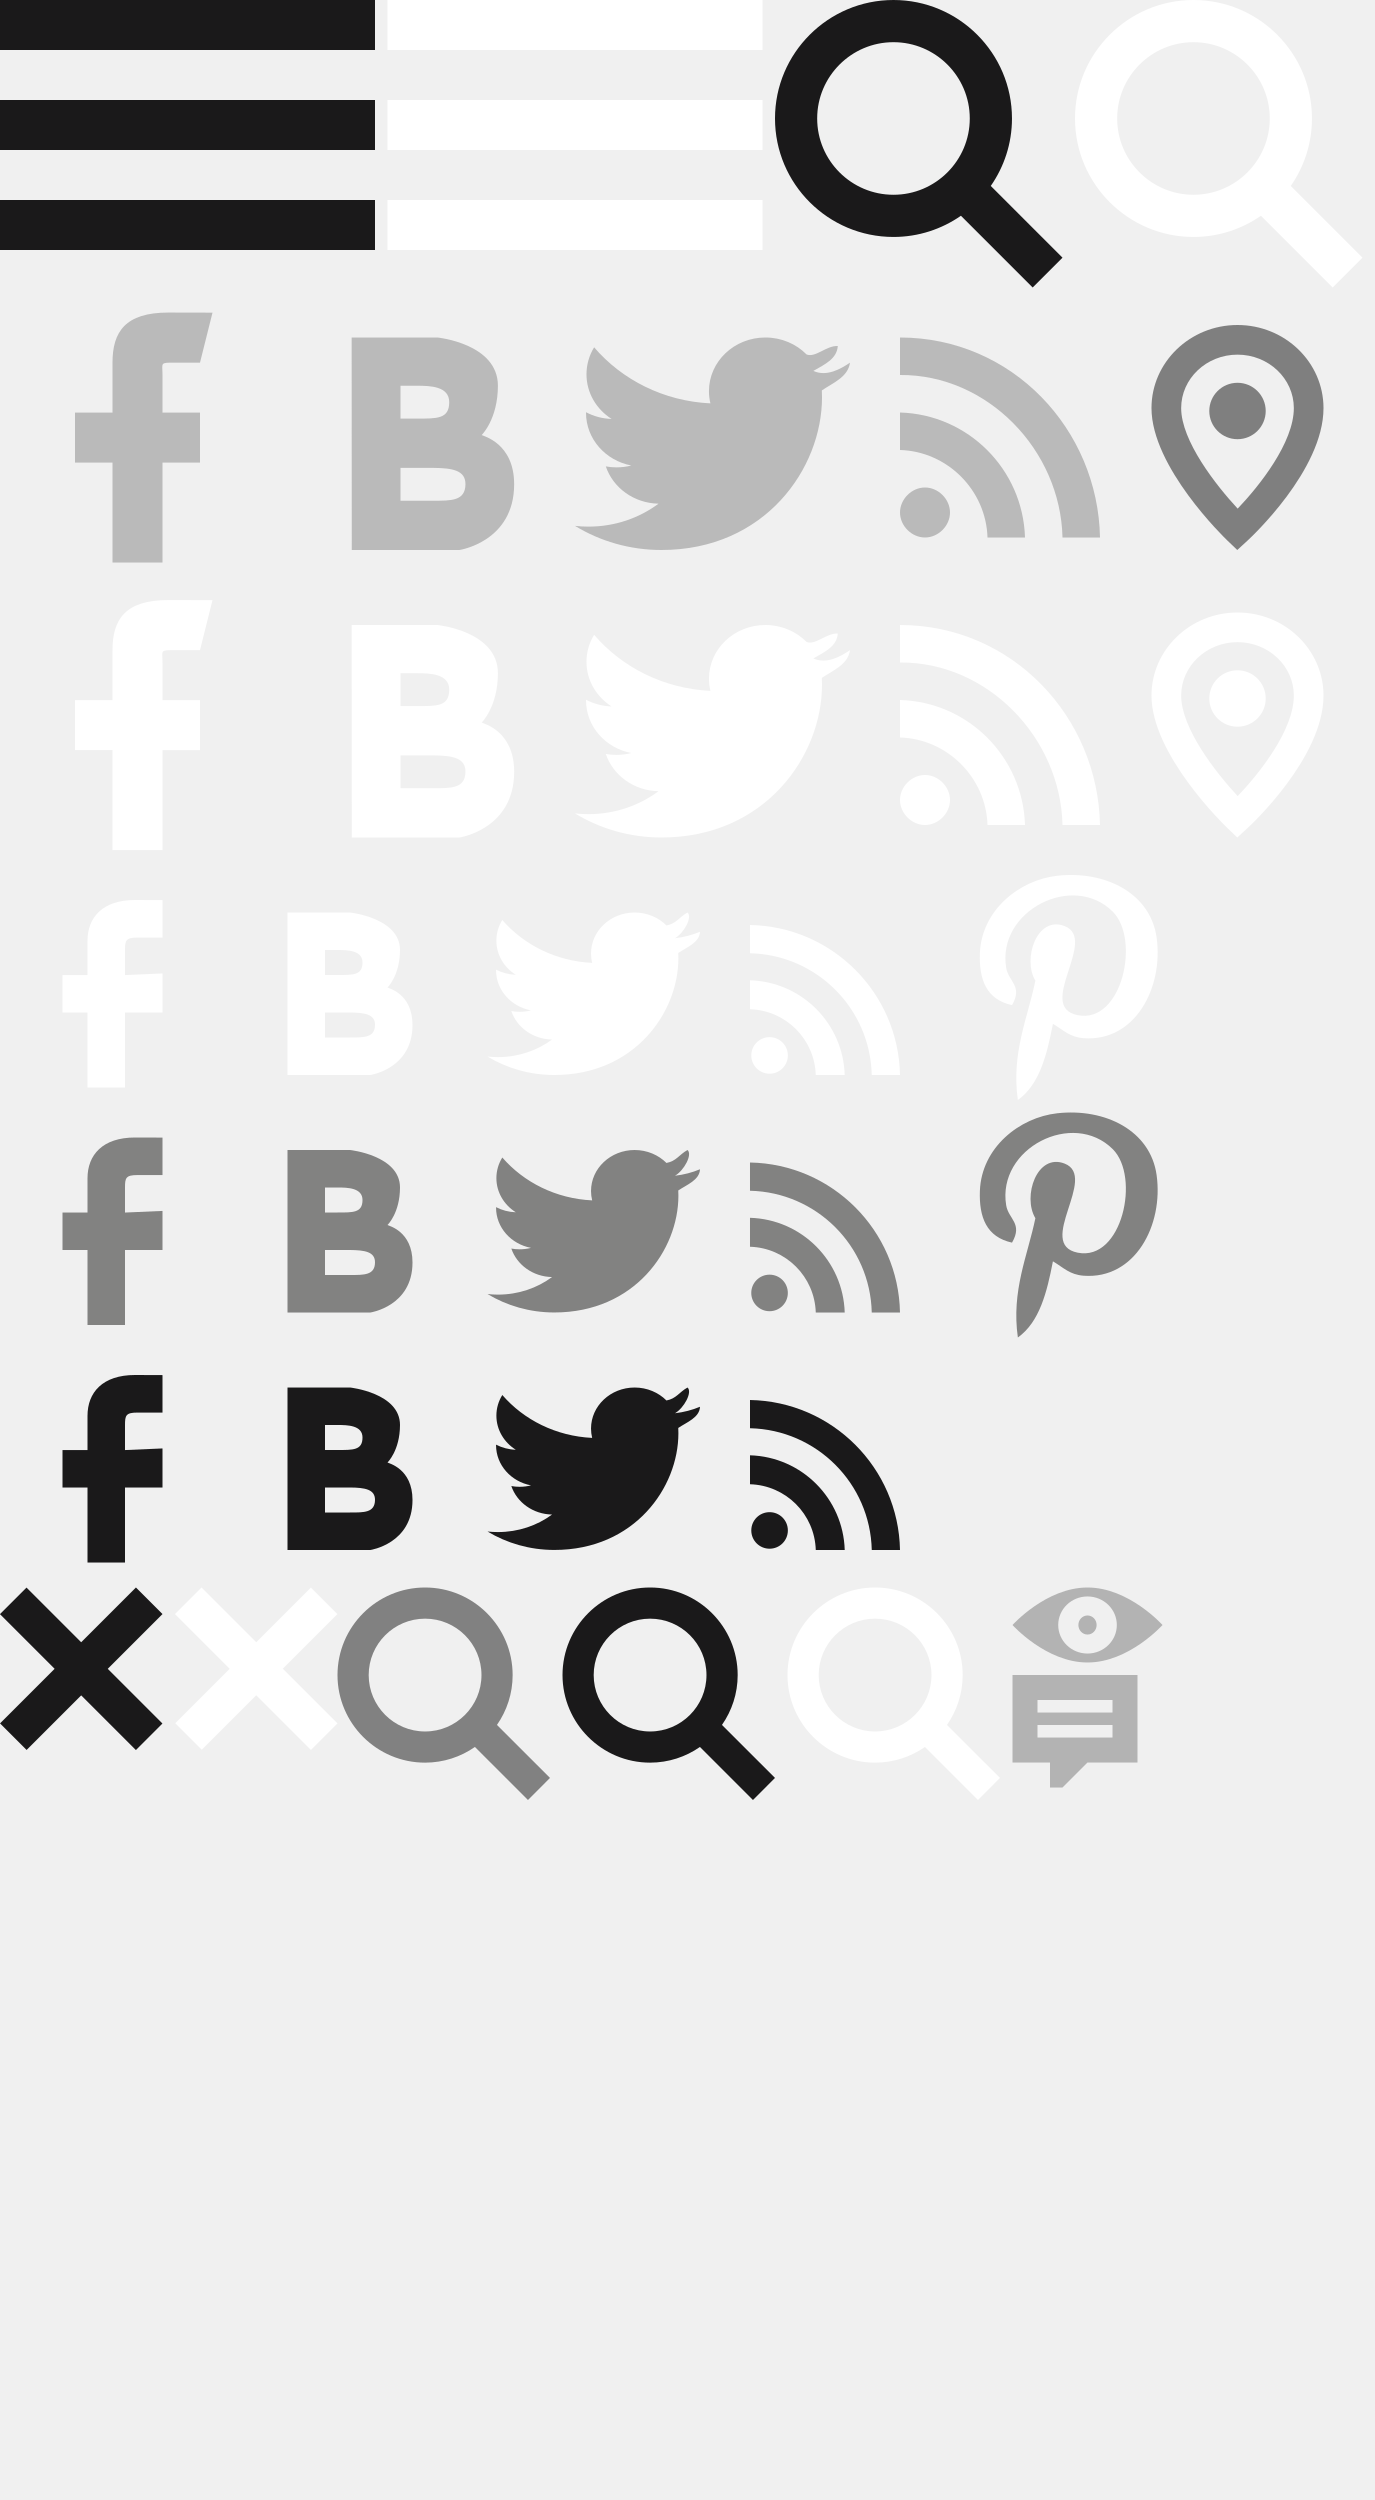
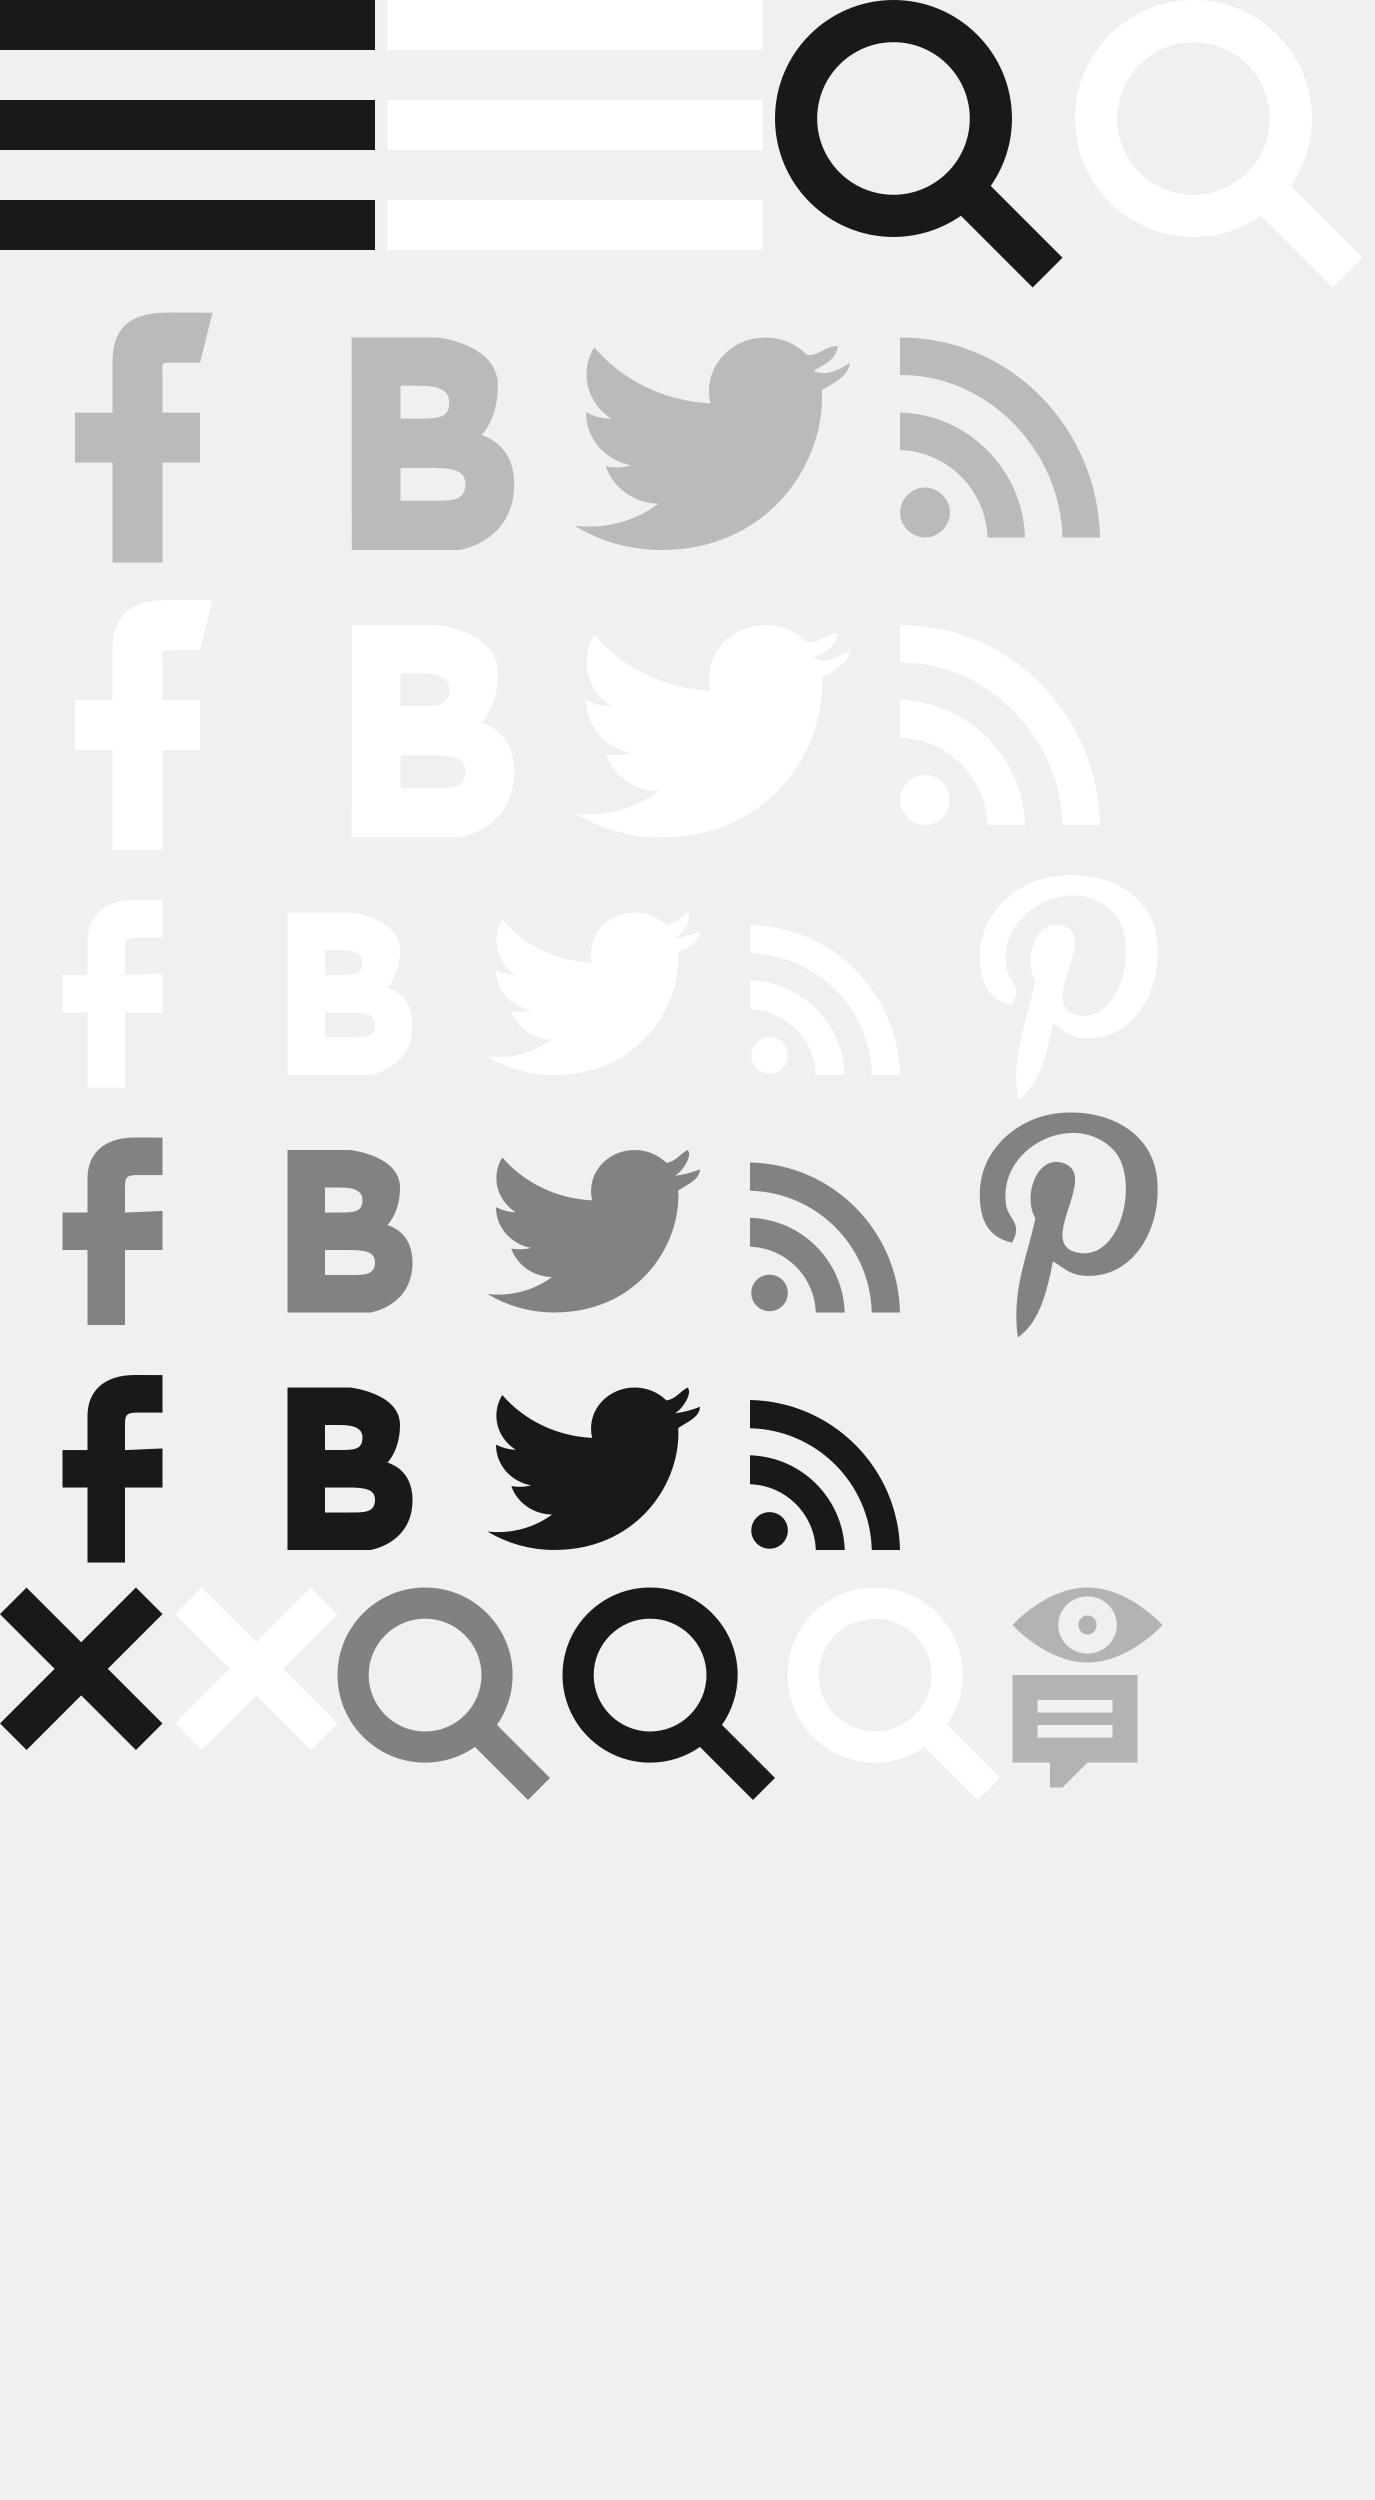
<svg xmlns="http://www.w3.org/2000/svg" version="1.1" id="Layer_1" x="0px" y="0px" width="110px" height="200px" viewBox="0 0 110 200" enable-background="new 0 0 110 200" xml:space="preserve">
  <rect display="none" fill="#ED1C24" width="118.08" height="160.001" />
  <rect x="19" y="70" display="none" fill="#00A651" width="19" height="19" />
  <rect x="57" y="70" display="none" fill="#00A651" width="19" height="19" />
  <rect y="89" display="none" fill="#00A651" width="19" height="19" />
  <rect x="19" y="108" display="none" fill="#00A651" width="19" height="19" />
  <rect x="38" y="89" display="none" fill="#00A651" width="19" height="19" />
  <rect x="57" y="108" display="none" fill="#00A651" width="19" height="19" />
  <rect x="76" y="89" display="none" fill="#00A651" width="19" height="19" />
-   <rect y="8" fill="#1A191A" width="30" height="4" />
-   <rect fill="#1A191A" width="30" height="4" />
-   <rect y="16" fill="#1A191A" width="30" height="4" />
-   <rect x="31" y="8" fill="#FFFFFF" width="30" height="4" />
-   <rect x="31" fill="#FFFFFF" width="30" height="4" />
-   <rect x="31" y="16" fill="#FFFFFF" width="30" height="4" />
-   <path fill="#1A191A" d="M85,20.615l-5.738-5.74c1.065-1.532,1.696-3.391,1.696-5.396C80.958,4.253,76.706,0,71.479,0  C66.252,0,62,4.253,62,9.479c0,5.225,4.252,9.478,9.479,9.478c2.004,0,3.861-0.631,5.396-1.696L82.613,23L85,20.615z M65.374,9.479  c0-3.366,2.737-6.104,6.104-6.104c3.365,0,6.104,2.738,6.104,6.104c0,3.365-2.738,6.103-6.104,6.103  C68.111,15.582,65.374,12.844,65.374,9.479" />
-   <path fill="#FFFFFF" d="M109,20.615l-5.738-5.74c1.065-1.533,1.695-3.392,1.695-5.397c0-5.225-4.252-9.478-9.479-9.478  C90.251,0,86,4.253,86,9.478c0,5.226,4.252,9.479,9.479,9.479c2.004,0,3.863-0.63,5.396-1.697l5.738,5.74L109,20.615z M89.374,9.478  c0-3.366,2.737-6.103,6.104-6.103c3.365,0,6.104,2.737,6.104,6.103c0,3.365-2.738,6.104-6.104,6.104  C92.111,15.582,89.374,12.843,89.374,9.478" />
+   <rect y="8" fill-rule="evenodd" clip-rule="evenodd" fill="#1A191A" width="30" height="4" />
+   <rect fill-rule="evenodd" clip-rule="evenodd" fill="#1A191A" width="30" height="4" />
+   <rect y="16" fill-rule="evenodd" clip-rule="evenodd" fill="#1A191A" width="30" height="4" />
+   <rect x="31" y="8" fill-rule="evenodd" clip-rule="evenodd" fill="#FFFFFF" width="30" height="4" />
+   <rect x="31" y="0" fill-rule="evenodd" clip-rule="evenodd" fill="#FFFFFF" width="30" height="4" />
+   <rect x="31" y="16" fill-rule="evenodd" clip-rule="evenodd" fill="#FFFFFF" width="30" height="4" />
+   <path fill="#1A191A" d="M85,20.615l-5.739-5.74c1.066-1.532,1.697-3.391,1.697-5.396c0-5.226-4.252-9.479-9.48-9.479  C66.252,0,62,4.253,62,9.479c0,5.225,4.252,9.478,9.478,9.478c2.005,0,3.862-0.631,5.397-1.696L82.613,23L85,20.615z M65.374,9.479  c0-3.366,2.738-6.104,6.104-6.104c3.366,0,6.104,2.738,6.104,6.104c0,3.365-2.738,6.103-6.104,6.103  C68.112,15.582,65.374,12.844,65.374,9.479" />
+   <path fill="#FFFFFF" d="M109,20.615l-5.739-5.74c1.066-1.533,1.696-3.392,1.696-5.397c0-5.225-4.252-9.478-9.479-9.478  S86,4.253,86,9.478c0,5.226,4.252,9.479,9.479,9.479c2.004,0,3.863-0.63,5.396-1.697l5.739,5.74L109,20.615z M89.374,9.478  c0-3.366,2.737-6.103,6.104-6.103c3.366,0,6.104,2.737,6.104,6.103c0,3.365-2.738,6.104-6.104,6.104  C92.111,15.582,89.374,12.843,89.374,9.478" />
  <path fill="#BABABA" d="M74,39c-1.072,0-2,0.938-2,2c0,1.061,0.928,2,2,2c1.07,0,2-0.939,2-2C76,39.938,75.07,39,74,39" />
  <path fill="#BABABA" d="M72,27v3c6.99-0.052,12.84,6,13,13h3C87.84,34.359,80.992,27.009,72,27" />
  <path fill="#BABABA" d="M72,33v3c3.803,0.112,6.887,3.23,7,7h3C81.836,37.569,77.475,33.161,72,33" />
-   <path fill="#BABABA" d="M38.535,34.802c0,0,1.293-1.257,1.298-3.943c0-3.38-4.841-3.859-4.841-3.859h-6.86l0.01,17h8.616  c0,0,4.374-0.657,4.374-5.256C41.133,35.435,38.643,34.89,38.535,34.802 M32.041,30.859h1.298c1.055,0,2.599,0.032,2.599,1.314  c0,1.351-0.986,1.315-2.599,1.315h-1.298V30.859z M34.638,40.058H32.04V37.43h2.598c1.54,0.016,2.61,0.181,2.598,1.314  C37.221,40.085,36.093,40.058,34.638,40.058" />
-   <path fill="#BABABA" d="M68,29.013c-0.768,0.518-1.882,1.146-2.93,0.659c0.934-0.531,1.883-0.969,1.953-1.991  c-0.92-0.044-1.781,0.96-2.498,0.675C63.702,27.521,62.529,27,61.23,27c-2.492,0-4.514,1.922-4.514,4.292  c0,0.336,0.04,0.664,0.116,0.978c-3.75-0.179-7.076-1.888-9.302-4.485c-0.388,0.634-0.611,1.372-0.611,2.158  c0,1.489,0.797,2.803,2.008,3.572c-0.74-0.022-1.436-0.215-2.044-0.537c-0.001,0.018-0.001,0.036-0.001,0.054  c0,2.079,1.556,3.814,3.621,4.208c-0.378,0.099-0.777,0.15-1.189,0.15c-0.292,0-0.573-0.027-0.849-0.077  c0.574,1.705,2.242,2.946,4.217,2.981c-1.544,1.151-3.491,1.836-5.605,1.836c-0.364,0-0.724-0.02-1.078-0.06  c1.998,1.221,4.37,1.93,6.919,1.93c8.302,0,12.843-6.539,12.843-12.21c0-0.186-0.006-0.372-0.015-0.556  C66.629,30.629,67.838,30.177,68,29.013" />
-   <path fill="#BABABA" d="M9,45.004v-7.997H6v-3.998h3V29.01c0-2.455,1.015-4.006,4.458-4.006c1.394,0,3.542,0.008,3.542,0.008  l-1,3.999h-2c-1.242,0-1-0.009-1,1v2.999h3v3.998h-3v7.997L9,45.004L9,45.004z" />
-   <path fill="#FFFFFF" d="M74,62c-1.072,0-2,0.938-2,2c0,1.061,0.928,2,2,2c1.07,0,2-0.939,2-2C76,62.938,75.07,62,74,62" />
+   <path fill="#BABABA" d="M38.535,34.802c0,0,1.293-1.257,1.298-3.943c0-3.38-4.841-3.859-4.841-3.859h-6.86l0.01,17h8.616  c0,0,4.374-0.657,4.374-5.256C41.133,35.435,38.643,34.89,38.535,34.802 M32.041,30.859h1.298c1.055,0,2.599,0.032,2.599,1.314  c0,1.351-0.986,1.315-2.599,1.315h-1.298V30.859z M34.638,40.058h-2.598V37.43h2.598c1.54,0.016,2.61,0.181,2.598,1.314  C37.221,40.085,36.093,40.058,34.638,40.058" />
+   <path fill="#BABABA" d="M68,29.013c-0.767,0.518-1.882,1.146-2.929,0.659c0.933-0.531,1.882-0.969,1.952-1.991  c-0.919-0.044-1.781,0.96-2.497,0.675C63.702,27.521,62.53,27,61.231,27c-2.492,0-4.514,1.922-4.514,4.292  c0,0.336,0.04,0.664,0.116,0.978c-3.75-0.179-7.076-1.888-9.302-4.485c-0.388,0.634-0.611,1.372-0.611,2.158  c0,1.489,0.797,2.803,2.008,3.572c-0.74-0.022-1.436-0.215-2.044-0.537c-0.001,0.018-0.001,0.036-0.001,0.054  c0,2.079,1.556,3.814,3.621,4.208c-0.378,0.099-0.777,0.15-1.189,0.15c-0.292,0-0.573-0.027-0.849-0.077  c0.574,1.705,2.242,2.946,4.217,2.981c-1.544,1.151-3.491,1.836-5.605,1.836c-0.364,0-0.724-0.02-1.078-0.06  C47.998,43.291,50.37,44,52.919,44c8.302,0,12.842-6.539,12.842-12.21c0-0.186-0.005-0.372-0.014-0.556  C66.629,30.629,67.838,30.177,68,29.013" />
+   <path fill="#BABABA" d="M9,45.004v-7.997H6v-3.998h3V29.01c0-2.455,1.015-4.006,4.458-4.006c1.394,0,3.542,0.008,3.542,0.008  l-1,3.999h-2c-1.242,0-1-0.009-1,1v2.999h3v3.998h-3v7.997H9z" />
+   <path fill="#FFFFFF" d="M74,62c-1.072,0-2,0.938-2,2c0,1.061,0.928,2,2,2c1.071,0,2-0.939,2-2C76,62.938,75.071,62,74,62" />
  <path fill="#FFFFFF" d="M72,50v3c6.99-0.052,12.839,6,13,13h3C87.839,57.36,80.993,50.009,72,50" />
-   <path fill="#FFFFFF" d="M72,56v3c3.803,0.112,6.887,3.23,7,7h3C81.836,60.57,77.475,56.161,72,56" />
+   <path fill="#FFFFFF" d="M72,56v3c3.802,0.112,6.886,3.23,7,7h3C81.836,60.57,77.475,56.161,72,56" />
  <path fill="#FFFFFF" d="M38.536,57.802c0,0,1.293-1.257,1.297-3.943c0-3.38-4.84-3.858-4.84-3.858h-6.86l0.01,17h8.616  c0,0,4.375-0.657,4.375-5.256C41.133,58.435,38.643,57.89,38.536,57.802 M32.04,53.858h1.298c1.055,0,2.599,0.032,2.599,1.314  c0,1.351-0.985,1.315-2.599,1.315H32.04V53.858z M34.638,63.058H32.04V60.43h2.598c1.541,0.017,2.611,0.181,2.598,1.314  C37.221,63.085,36.093,63.058,34.638,63.058" />
-   <path fill="#FFFFFF" d="M68,52.013c-0.766,0.517-1.882,1.145-2.93,0.66c0.933-0.532,1.884-0.971,1.953-1.991  c-0.918-0.046-1.78,0.959-2.496,0.674C63.702,50.522,62.531,50,61.232,50c-2.494,0-4.515,1.921-4.515,4.292  c0,0.336,0.04,0.664,0.116,0.978c-3.751-0.179-7.077-1.888-9.303-4.485c-0.389,0.634-0.611,1.372-0.611,2.158  c0,1.489,0.797,2.803,2.008,3.572c-0.74-0.021-1.436-0.215-2.044-0.537c0,0.019,0,0.036,0,0.055c0,2.079,1.555,3.814,3.62,4.208  c-0.378,0.098-0.777,0.152-1.189,0.152c-0.291,0-0.573-0.028-0.85-0.078c0.575,1.705,2.242,2.946,4.217,2.981  c-1.544,1.15-3.492,1.836-5.606,1.836c-0.364,0-0.724-0.021-1.076-0.059C47.997,66.291,50.371,67,52.918,67  c8.303,0,12.842-6.54,12.842-12.21c0-0.187-0.004-0.372-0.013-0.556C66.63,53.629,67.839,53.177,68,52.013" />
-   <path fill="#FFFFFF" d="M9,68.004v-7.997H6v-3.998h3V52.01c0-2.455,1.016-4.006,4.458-4.006c1.395,0,3.542,0.008,3.542,0.008  l-1,3.999h-2c-1.242,0-1-0.009-1,1v2.999h3v3.998h-3v7.997L9,68.004L9,68.004z" />
-   <path fill="#FFFFFF" d="M61.566,82.972c-0.81,0-1.463,0.654-1.463,1.463c0,0.807,0.653,1.462,1.463,1.462  c0.809,0,1.463-0.655,1.463-1.462C63.029,83.626,62.375,82.972,61.566,82.972" />
+   <path fill="#FFFFFF" d="M68,52.013c-0.765,0.517-1.882,1.145-2.929,0.66c0.932-0.532,1.883-0.971,1.953-1.991  c-0.919-0.046-1.781,0.959-2.497,0.674C63.702,50.522,62.531,50,61.232,50c-2.493,0-4.514,1.921-4.514,4.292  c0,0.336,0.04,0.664,0.116,0.978c-3.751-0.179-7.077-1.888-9.303-4.485c-0.389,0.634-0.611,1.372-0.611,2.158  c0,1.489,0.797,2.803,2.008,3.572c-0.74-0.021-1.436-0.215-2.044-0.537c0,0.019,0,0.036,0,0.055c0,2.079,1.555,3.814,3.62,4.208  c-0.378,0.098-0.777,0.152-1.189,0.152c-0.291,0-0.573-0.028-0.85-0.078c0.575,1.705,2.242,2.946,4.217,2.981  c-1.544,1.15-3.492,1.836-5.606,1.836c-0.364,0-0.724-0.021-1.076-0.059C47.997,66.291,50.371,67,52.918,67  c8.303,0,12.842-6.54,12.842-12.21c0-0.187-0.004-0.372-0.013-0.556C66.63,53.629,67.839,53.177,68,52.013" />
+   <path fill="#FFFFFF" d="M9,68.004v-7.997H6v-3.998h3V52.01c0-2.455,1.016-4.006,4.458-4.006c1.395,0,3.542,0.008,3.542,0.008  l-1,3.999h-2c-1.242,0-1-0.009-1,1v2.999h3v3.998h-3v7.997H9z" />
+   <path fill="#FFFFFF" d="M61.566,82.972c-0.809,0-1.463,0.654-1.463,1.463c0,0.807,0.654,1.462,1.463,1.462s1.463-0.655,1.463-1.462  C63.029,83.626,62.375,82.972,61.566,82.972" />
  <path fill="#FFFFFF" d="M60,74v2.26c5.324,0.121,9.619,4.414,9.74,9.74H72C71.877,79.426,66.572,74.121,60,74" />
  <path fill="#FFFFFF" d="M60,78.424v2.316c2.867,0.086,5.174,2.392,5.26,5.26h2.316C67.453,81.868,64.131,78.547,60,78.424" />
  <path fill="#FFFFFF" d="M31,79c0,0,0.996-0.956,1-3c0-2.571-4-3-4-3h-5v12.999h6.633c0,0,3.367-0.499,3.367-3.999  C33,79.482,31.083,79.067,31,79 M26,76h1c0.812,0,2,0.024,2,1c0,1.028-0.759,1-2,1h-1V76z M28,83h-2v-2h2  c1.187,0.013,2.011,0.139,2,1C29.988,83.021,29.12,83,28,83" />
-   <path fill="#FFFFFF" d="M56,74.541c-0.625,0.261-1.299,0.437-2.004,0.517c0.721-0.407,1.422-1.7,1.004-2.058  c-0.674,0.376-0.891,0.89-1.684,1.037c-0.637-0.637-1.543-1.036-2.547-1.036c-1.926,0-3.488,1.47-3.488,3.282  c0,0.257,0.031,0.507,0.09,0.748c-2.896-0.138-5.467-1.444-7.188-3.43c-0.301,0.485-0.473,1.049-0.473,1.649  c0,1.139,0.615,2.145,1.551,2.732c-0.57-0.018-1.109-0.165-1.578-0.41c0,0.013,0,0.026,0,0.041c0,1.59,1.201,2.916,2.797,3.217  c-0.293,0.075-0.602,0.115-0.918,0.115c-0.227,0-0.445-0.021-0.658-0.06c0.445,1.305,1.732,2.253,3.26,2.279  c-1.195,0.88-2.699,1.405-4.332,1.405c-0.281,0-0.559-0.017-0.832-0.046C40.543,85.457,42.377,86,44.346,86  c6.416,0,9.924-5,9.924-9.336c0-0.142-0.002-0.284-0.01-0.424C54.941,75.777,55.965,75.407,56,74.541" />
+   <path fill="#FFFFFF" d="M56,74.541c-0.625,0.261-1.299,0.437-2.004,0.517C54.717,74.651,55.418,73.358,55,73  c-0.674,0.376-0.891,0.89-1.684,1.037c-0.637-0.637-1.543-1.036-2.547-1.036c-1.926,0-3.488,1.47-3.488,3.282  c0,0.257,0.031,0.507,0.09,0.748c-2.896-0.138-5.467-1.444-7.188-3.43c-0.301,0.485-0.473,1.049-0.473,1.649  c0,1.139,0.615,2.145,1.551,2.732c-0.57-0.018-1.109-0.165-1.578-0.41c0,0.013,0,0.026,0,0.041c0,1.59,1.201,2.916,2.797,3.217  c-0.293,0.075-0.602,0.115-0.918,0.115c-0.227,0-0.445-0.021-0.658-0.06c0.445,1.305,1.732,2.253,3.26,2.279  c-1.195,0.88-2.699,1.405-4.332,1.405c-0.281,0-0.559-0.017-0.832-0.046C40.543,85.457,42.377,86,44.346,86  c6.416,0,9.924-5,9.924-9.336c0-0.142-0.002-0.284-0.01-0.424C54.941,75.777,55.965,75.407,56,74.541" />
  <path fill="#FFFFFF" d="M7,87v-5.997H5v-2.998h2v-2.738C7,73.398,8.203,72,10.802,72C11.854,72,13,72.008,13,72.008v2.999h-2  c-0.937,0-1,0.231-1,1v1.999l3-0.131v3.129h-3V87H7z" />
-   <path fill="#828281" d="M61.564,101.973c-0.808,0-1.463,0.653-1.463,1.463c0,0.807,0.655,1.461,1.463,1.461  c0.81,0,1.463-0.654,1.463-1.461C63.027,102.626,62.374,101.973,61.564,101.973" />
-   <path fill="#828281" d="M59.999,93v2.26c5.325,0.121,9.621,4.414,9.741,9.74h2.259C71.878,98.426,66.57,93.121,59.999,93" />
-   <path fill="#828281" d="M59.999,97.424v2.316c2.868,0.086,5.174,2.392,5.263,5.26h2.315C67.452,100.868,64.13,97.547,59.999,97.424" />
+   <path fill="#828281" d="M61.565,101.972c-0.808,0-1.463,0.654-1.463,1.463c0,0.807,0.655,1.462,1.463,1.462  c0.809,0,1.463-0.655,1.463-1.462C63.028,102.626,62.374,101.972,61.565,101.972" />
+   <path fill="#828281" d="M59.999,93v2.26c5.325,0.121,9.621,4.414,9.741,9.74h2.259C71.878,98.426,66.571,93.121,59.999,93" />
+   <path fill="#828281" d="M59.999,97.424v2.316c2.868,0.086,5.174,2.392,5.262,5.26h2.316C67.452,100.868,64.13,97.547,59.999,97.424" />
  <path fill="#828281" d="M31,98c0,0,0.996-0.955,1-3c0-2.571-4-3-4-3h-5v13h6.632c0,0,3.368-0.5,3.368-4  C33,98.482,31.083,98.068,31,98 M26,95h1c0.811,0,2,0.025,2,1c0,1.029-0.759,1-2,1h-1V95z M28,102h-2v-2h2  c1.186,0.014,2.01,0.139,2,1C29.988,102.021,29.12,102,28,102" />
-   <path fill="#828281" d="M56,93.541c-0.625,0.261-1.297,0.437-2.002,0.517C54.717,93.651,55.42,92.358,55,92  c-0.674,0.376-0.89,0.89-1.684,1.037c-0.636-0.637-1.543-1.036-2.546-1.036c-1.927,0-3.488,1.47-3.488,3.281  c0,0.258,0.031,0.508,0.091,0.749c-2.898-0.138-5.469-1.444-7.188-3.43c-0.302,0.484-0.474,1.049-0.474,1.649  c0,1.139,0.617,2.143,1.553,2.732c-0.572-0.018-1.11-0.165-1.58-0.41c0,0.013,0,0.026,0,0.041c0,1.59,1.201,2.916,2.798,3.217  c-0.293,0.075-0.601,0.115-0.919,0.115c-0.225,0-0.443-0.021-0.657-0.06c0.444,1.305,1.731,2.254,3.259,2.279  c-1.193,0.881-2.697,1.406-4.332,1.406c-0.281,0-0.559-0.019-0.832-0.047c1.545,0.932,3.377,1.475,5.346,1.475  c6.416,0,9.925-5,9.925-9.336c0-0.142-0.003-0.284-0.011-0.424C54.941,94.777,55.967,94.407,56,93.541" />
+   <path fill="#828281" d="M56,93.541c-0.625,0.261-1.297,0.437-2.002,0.517C54.717,93.651,55.42,92.358,55,92  c-0.674,0.376-0.89,0.89-1.684,1.037c-0.636-0.637-1.543-1.036-2.546-1.036c-1.927,0-3.488,1.47-3.488,3.281  c0,0.258,0.031,0.508,0.091,0.749c-2.898-0.138-5.469-1.444-7.188-3.43c-0.302,0.484-0.474,1.049-0.474,1.649  c0,1.139,0.617,2.143,1.553,2.732c-0.572-0.018-1.11-0.165-1.58-0.41c0,0.013,0,0.026,0,0.041c0,1.59,1.201,2.916,2.798,3.217  c-0.293,0.075-0.601,0.115-0.919,0.115c-0.225,0-0.443-0.021-0.657-0.06c0.444,1.304,1.731,2.253,3.259,2.279  c-1.193,0.881-2.697,1.406-4.332,1.406c-0.281,0-0.559-0.018-0.832-0.047c1.545,0.932,3.377,1.475,5.346,1.475  c6.416,0,9.925-5,9.925-9.336c0-0.142-0.003-0.284-0.011-0.424C54.941,94.777,55.967,94.407,56,93.541" />
  <path fill="#828281" d="M7,106v-5.998H5v-2.998h2v-2.738C7,92.398,8.203,91,10.801,91C11.853,91,13,91.007,13,91.007v2.998h-2  c-0.937,0-1,0.231-1,1v1.999l3-0.131v3.128h-3V106H7z" />
-   <path fill="#1A191A" d="M61.566,120.973c-0.809,0-1.463,0.652-1.463,1.463c0,0.807,0.654,1.461,1.463,1.461s1.463-0.654,1.463-1.461  C63.029,121.625,62.375,120.973,61.566,120.973" />
+   <path fill="#1A191A" d="M61.566,120.972c-0.808,0-1.463,0.653-1.463,1.463c0,0.807,0.655,1.462,1.463,1.462  c0.809,0,1.463-0.655,1.463-1.462C63.029,121.625,62.375,120.972,61.566,120.972" />
  <path fill="#1A191A" d="M60,112v2.259c5.325,0.121,9.621,4.414,9.741,9.741H72C71.879,117.425,66.572,112.121,60,112" />
  <path fill="#1A191A" d="M60,116.424v2.316c2.868,0.085,5.174,2.391,5.262,5.26h2.316C67.453,119.868,64.131,116.547,60,116.424" />
-   <path fill="#1A191A" d="M31,117c0,0,0.996-0.956,1-3c0-2.572-4-3-4-3h-5v12.999h6.632c0,0,3.368-0.499,3.368-3.999  C33,117.482,31.083,117.066,31,117 M26,114h1c0.811,0,2,0.023,2,1c0,1.027-0.759,1-2,1h-1V114z M28,121h-2v-2h2  c1.186,0.012,2.01,0.139,2,1C29.988,121.021,29.12,121,28,121" />
-   <path fill="#1A191A" d="M56,112.541c-0.625,0.261-1.297,0.438-2.002,0.518c0.719-0.408,1.422-1.701,1.002-2.058  c-0.674,0.376-0.89,0.89-1.684,1.037c-0.636-0.638-1.543-1.036-2.546-1.036c-1.927,0-3.488,1.471-3.488,3.282  c0,0.257,0.031,0.507,0.091,0.748c-2.898-0.138-5.469-1.444-7.188-3.431c-0.302,0.485-0.474,1.049-0.474,1.649  c0,1.14,0.617,2.144,1.553,2.731c-0.572-0.018-1.11-0.166-1.58-0.409c0,0.013,0,0.026,0,0.041c0,1.59,1.201,2.916,2.798,3.217  c-0.293,0.075-0.601,0.114-0.919,0.114c-0.225,0-0.443-0.021-0.657-0.06c0.444,1.304,1.731,2.253,3.259,2.279  c-1.193,0.88-2.697,1.403-4.332,1.403c-0.281,0-0.559-0.016-0.832-0.045c1.545,0.932,3.377,1.475,5.346,1.475  c6.416,0,9.925-5,9.925-9.336c0-0.143-0.003-0.284-0.011-0.424C54.941,113.775,55.967,113.407,56,112.541" />
-   <path fill="#1A191A" d="M7,125v-5.997H5v-2.998h2v-2.737C7,111.398,8.203,110,10.801,110c1.052,0,2.199,0.008,2.199,0.008v2.998h-2  c-0.937,0-1,0.232-1,1v1.999l3-0.13v3.128h-3V125H7z" />
-   <rect x="4.993" y="125.817" transform="matrix(0.7071 -0.7071 0.7071 0.7071 -92.5003 43.6962)" fill="#1A191A" width="3.005" height="15.379" />
-   <rect x="-1.188" y="131.998" transform="matrix(0.7071 -0.7071 0.7071 0.7071 -92.4935 43.6958)" fill="#1A191A" width="15.377" height="3.006" />
-   <rect x="18.993" y="125.816" transform="matrix(0.7069 -0.7073 0.7073 0.7069 -88.418 53.6211)" fill="#FFFFFF" width="3.006" height="15.379" />
-   <rect x="12.833" y="131.997" transform="matrix(0.7071 -0.7071 0.7071 0.7071 -88.389 53.5964)" fill="#FFFFFF" width="15.343" height="3" />
-   <path fill="#818181" d="M44,142.234l-4.243-4.24c0.789-1.133,1.254-2.508,1.254-3.989c0-3.862-3.143-7.005-7.005-7.005  c-3.863,0-7.006,3.143-7.006,7.005s3.143,7.007,7.006,7.007c1.481,0,2.855-0.466,3.988-1.255L42.237,144L44,142.234z   M29.495,134.005c0-2.487,2.023-4.512,4.512-4.512c2.488,0,4.511,2.024,4.511,4.512c0,2.488-2.023,4.513-4.511,4.513  C31.518,138.518,29.495,136.493,29.495,134.005" />
-   <path fill="#1A191A" d="M62,142.234l-4.242-4.24c0.789-1.133,1.256-2.508,1.256-3.989c0-3.862-3.144-7.005-7.007-7.005  c-3.863,0-7.006,3.143-7.006,7.005s3.143,7.007,7.006,7.007c1.481,0,2.855-0.466,3.989-1.255l4.24,4.243L62,142.234z   M47.495,134.005c0-2.487,2.023-4.512,4.512-4.512c2.488,0,4.511,2.024,4.511,4.512c0,2.488-2.022,4.513-4.511,4.513  C49.518,138.518,47.495,136.493,47.495,134.005" />
+   <path fill="#1A191A" d="M31,117c0,0,0.996-0.956,1-3c0-2.572-4-3-4-3h-5v12.999h6.632c0,0,3.368-0.499,3.368-3.999  C33,117.482,31.083,117.067,31,117 M26,114h1c0.811,0,2,0.024,2,1c0,1.028-0.759,1-2,1h-1V114z M28,121h-2v-2h2  c1.186,0.012,2.01,0.138,2,1C29.988,121.021,29.12,121,28,121" />
+   <path fill="#1A191A" d="M56,112.541c-0.625,0.261-1.297,0.437-2.002,0.517c0.719-0.407,1.422-1.7,1.002-2.057  c-0.674,0.376-0.89,0.89-1.684,1.037c-0.636-0.638-1.543-1.036-2.546-1.036c-1.927,0-3.488,1.47-3.488,3.282  c0,0.257,0.031,0.507,0.091,0.748c-2.898-0.138-5.469-1.444-7.188-3.43c-0.302,0.485-0.474,1.048-0.474,1.649  c0,1.139,0.617,2.144,1.553,2.731c-0.572-0.017-1.11-0.165-1.58-0.409c0,0.013,0,0.026,0,0.041c0,1.59,1.201,2.916,2.798,3.217  c-0.293,0.075-0.601,0.114-0.919,0.114c-0.225,0-0.443-0.02-0.657-0.059c0.444,1.304,1.731,2.253,3.259,2.279  c-1.193,0.88-2.697,1.404-4.332,1.404c-0.281,0-0.559-0.016-0.832-0.046c1.545,0.932,3.377,1.475,5.346,1.475  c6.416,0,9.925-5,9.925-9.336c0-0.143-0.003-0.284-0.011-0.424C54.941,113.776,55.967,113.407,56,112.541" />
+   <path fill="#1A191A" d="M7,125v-5.997H5v-2.998h2v-2.737C7,111.399,8.203,110,10.801,110c1.052,0,2.199,0.008,2.199,0.008v2.998h-2  c-0.937,0-1,0.232-1,1v1.999l3-0.13v3.128h-3V125H7z" />
+   <rect x="4.997" y="125.811" transform="matrix(-0.7069 0.7073 -0.7073 -0.7069 105.5156 223.2798)" fill-rule="evenodd" clip-rule="evenodd" fill="#1A191A" width="3.006" height="15.379" />
+   <rect x="-1.189" y="131.997" transform="matrix(-0.7071 0.7071 -0.7071 -0.7071 105.4949 223.3026)" fill-rule="evenodd" clip-rule="evenodd" fill="#1A191A" width="15.378" height="3.007" />
+   <rect x="18.997" y="125.811" transform="matrix(-0.7069 0.7073 -0.7073 -0.7069 129.4128 213.378)" fill-rule="evenodd" clip-rule="evenodd" fill="#FFFFFF" width="3.006" height="15.379" />
+   <rect x="12.829" y="132" transform="matrix(-0.7071 0.7071 -0.7071 -0.7071 129.398 213.3982)" fill-rule="evenodd" clip-rule="evenodd" fill="#FFFFFF" width="15.343" height="3" />
+   <path fill="#818181" d="M44,142.235l-4.243-4.241c0.789-1.132,1.254-2.507,1.254-3.989c0-3.862-3.143-7.005-7.005-7.005  c-3.863,0-7.006,3.143-7.006,7.005s3.143,7.007,7.006,7.007c1.481,0,2.855-0.466,3.988-1.255L42.237,144L44,142.235z   M29.495,134.005c0-2.487,2.023-4.512,4.512-4.512c2.488,0,4.511,2.024,4.511,4.512c0,2.488-2.023,4.513-4.511,4.513  C31.518,138.518,29.495,136.493,29.495,134.005" />
+   <path fill="#1A191A" d="M62,142.235l-4.242-4.241c0.789-1.132,1.255-2.507,1.255-3.989c0-3.862-3.143-7.005-7.006-7.005  c-3.863,0-7.006,3.143-7.006,7.005s3.143,7.007,7.006,7.007c1.481,0,2.855-0.466,3.989-1.255L60.237,144L62,142.235z   M47.495,134.005c0-2.487,2.023-4.512,4.512-4.512c2.488,0,4.511,2.024,4.511,4.512c0,2.488-2.023,4.513-4.511,4.513  C49.518,138.518,47.495,136.493,47.495,134.005" />
  <path fill="#B3B3B3" d="M81,134v7h3v2h1l2-2h4v-7H81z M89,139h-6v-1h6V139z M89,137h-6v-1h6V137z" />
-   <path fill="#B3B3B3" d="M87,127c-3.312,0-6,3.001-6,3.001S83.688,133,87,133s6-2.999,6-2.999S90.312,127,87,127 M87,132.284  c-1.294,0-2.343-1.022-2.343-2.283c0-1.263,1.049-2.284,2.343-2.284c1.295,0,2.346,1.021,2.346,2.284  C89.346,131.262,88.295,132.284,87,132.284" />
-   <path fill="#B3B3B3" d="M87.73,130c0,0.421-0.326,0.764-0.73,0.764c-0.402,0-0.729-0.343-0.729-0.764s0.326-0.762,0.729-0.762  C87.404,129.238,87.73,129.579,87.73,130" />
+   <path fill="#B3B3B3" d="M87,127c-3.313,0-6,3.001-6,3.001S83.687,133,87,133s6-2.999,6-2.999S90.313,127,87,127 M87,132.284  c-1.294,0-2.343-1.022-2.343-2.283c0-1.263,1.049-2.284,2.343-2.284c1.295,0,2.345,1.021,2.345,2.284  C89.345,131.262,88.295,132.284,87,132.284" />
+   <path fill="#B3B3B3" d="M87.731,130c0,0.421-0.327,0.763-0.731,0.763c-0.402,0-0.729-0.342-0.729-0.763s0.327-0.762,0.729-0.762  C87.404,129.238,87.731,129.579,87.731,130" />
  <g>
-     <path fill="#828281" d="M84.234,100.905c-0.48,2.478-1.068,4.854-2.805,6.095c-0.537-3.745,0.788-6.559,1.401-9.545   c-1.048-1.736,0.125-5.23,2.337-4.369c2.723,1.059-2.355,6.457,1.053,7.129c3.559,0.703,5.012-6.075,2.805-8.279   c-3.188-3.184-9.279-0.072-8.531,4.485c0.182,1.114,1.354,1.452,0.468,2.99c-2.041-0.446-2.647-2.029-2.571-4.14   c0.127-3.456,3.157-5.875,6.194-6.21c3.843-0.423,7.449,1.388,7.944,4.945c0.562,4.015-1.732,8.361-5.842,8.051   C85.574,101.97,85.107,101.428,84.234,100.905z" />
+     <path fill="#828281" d="M84.234,100.905c-0.48,2.478-1.068,4.854-2.804,6.095c-0.537-3.745,0.788-6.559,1.401-9.545   c-1.048-1.736,0.125-5.23,2.337-4.369c2.722,1.059-2.355,6.457,1.052,7.129c3.559,0.703,5.012-6.075,2.806-8.279   c-3.188-3.184-9.28-0.072-8.532,4.485c0.182,1.114,1.354,1.452,0.468,2.99c-2.041-0.446-2.648-2.029-2.571-4.14   c0.126-3.456,3.157-5.875,6.194-6.21c3.843-0.423,7.449,1.388,7.945,4.945c0.562,4.015-1.733,8.361-5.842,8.05   C85.574,101.97,85.107,101.428,84.234,100.905z" />
  </g>
  <g>
-     <path fill="#FFFFFF" d="M84.234,81.905c-0.48,2.478-1.068,4.854-2.805,6.095c-0.537-3.745,0.788-6.559,1.401-9.545   c-1.048-1.736,0.125-5.23,2.337-4.369c2.723,1.059-2.355,6.456,1.053,7.129c3.559,0.703,5.012-6.074,2.805-8.279   c-3.188-3.184-9.279-0.072-8.531,4.485c0.182,1.114,1.354,1.452,0.468,2.989c-2.041-0.445-2.647-2.028-2.571-4.139   c0.127-3.457,3.157-5.876,6.194-6.211c3.843-0.423,7.449,1.389,7.944,4.945c0.562,4.015-1.732,8.361-5.842,8.05   C85.574,82.97,85.107,82.428,84.234,81.905z" />
+     <path fill="#FFFFFF" d="M84.234,81.905c-0.48,2.478-1.068,4.854-2.804,6.095c-0.537-3.745,0.788-6.559,1.401-9.545   c-1.048-1.736,0.125-5.23,2.337-4.369c2.722,1.059-2.355,6.456,1.052,7.129c3.559,0.703,5.012-6.074,2.806-8.279   c-3.188-3.184-9.28-0.072-8.532,4.485c0.182,1.114,1.354,1.452,0.468,2.989c-2.041-0.445-2.648-2.028-2.571-4.139   c0.126-3.457,3.157-5.876,6.194-6.211c3.843-0.423,7.449,1.389,7.945,4.945c0.562,4.015-1.733,8.361-5.842,8.05   C85.574,82.97,85.107,82.428,84.234,81.905z" />
  </g>
-   <path fill="#FFFFFF" d="M80,142.234l-4.242-4.24c0.789-1.133,1.256-2.508,1.256-3.989c0-3.862-3.145-7.005-7.007-7.005  S63,130.143,63,134.005s3.145,7.007,7.007,7.007c1.481,0,2.854-0.466,3.989-1.255l4.24,4.243L80,142.234z M65.495,134.005  c0-2.487,2.022-4.512,4.512-4.512c2.487,0,4.511,2.024,4.511,4.512c0,2.488-2.022,4.513-4.511,4.513  C67.518,138.518,65.495,136.493,65.495,134.005" />
-   <path fill="#7F7F7F" d="M98.982,44l-0.805-0.771c-0.247-0.238-6.058-5.869-6.058-10.582C92.12,28.981,95.206,26,99,26  s6.88,2.981,6.88,6.647c0,4.966-5.83,10.372-6.078,10.6L98.982,44z M99,28.372c-2.485,0-4.507,1.918-4.507,4.275  c0,2.618,2.778,6.165,4.521,8.044c1.738-1.819,4.493-5.285,4.493-8.044C103.508,30.29,101.486,28.372,99,28.372" />
-   <path fill-rule="evenodd" clip-rule="evenodd" fill="#7F7F7F" d="M99,30.623c1.246,0,2.257,1.01,2.257,2.257  c0,1.246-1.011,2.256-2.257,2.256s-2.257-1.01-2.257-2.256C96.743,31.633,97.754,30.623,99,30.623" />
-   <path fill="#FFFFFF" d="M98.982,67l-0.805-0.771c-0.247-0.238-6.058-5.869-6.058-10.582C92.12,51.981,95.206,49,99,49  s6.88,2.981,6.88,6.647c0,4.966-5.83,10.372-6.078,10.6L98.982,67z M99,51.372c-2.485,0-4.507,1.918-4.507,4.275  c0,2.618,2.778,6.165,4.521,8.044c1.738-1.819,4.493-5.285,4.493-8.044C103.508,53.29,101.486,51.372,99,51.372" />
-   <path fill-rule="evenodd" clip-rule="evenodd" fill="#FFFFFF" d="M99,53.623c1.246,0,2.257,1.01,2.257,2.257  c0,1.246-1.011,2.256-2.257,2.256s-2.257-1.01-2.257-2.256C96.743,54.633,97.754,53.623,99,53.623" />
+   <path fill="#FFFFFF" d="M80,142.235l-4.242-4.241c0.789-1.132,1.255-2.507,1.255-3.989c0-3.862-3.144-7.005-7.006-7.005  c-3.863,0-7.007,3.143-7.007,7.005s3.144,7.007,7.007,7.007c1.481,0,2.854-0.466,3.989-1.255L78.237,144L80,142.235z   M65.495,134.005c0-2.487,2.022-4.512,4.512-4.512c2.487,0,4.511,2.024,4.511,4.512c0,2.488-2.023,4.513-4.511,4.513  C67.518,138.518,65.495,136.493,65.495,134.005" />
</svg>
